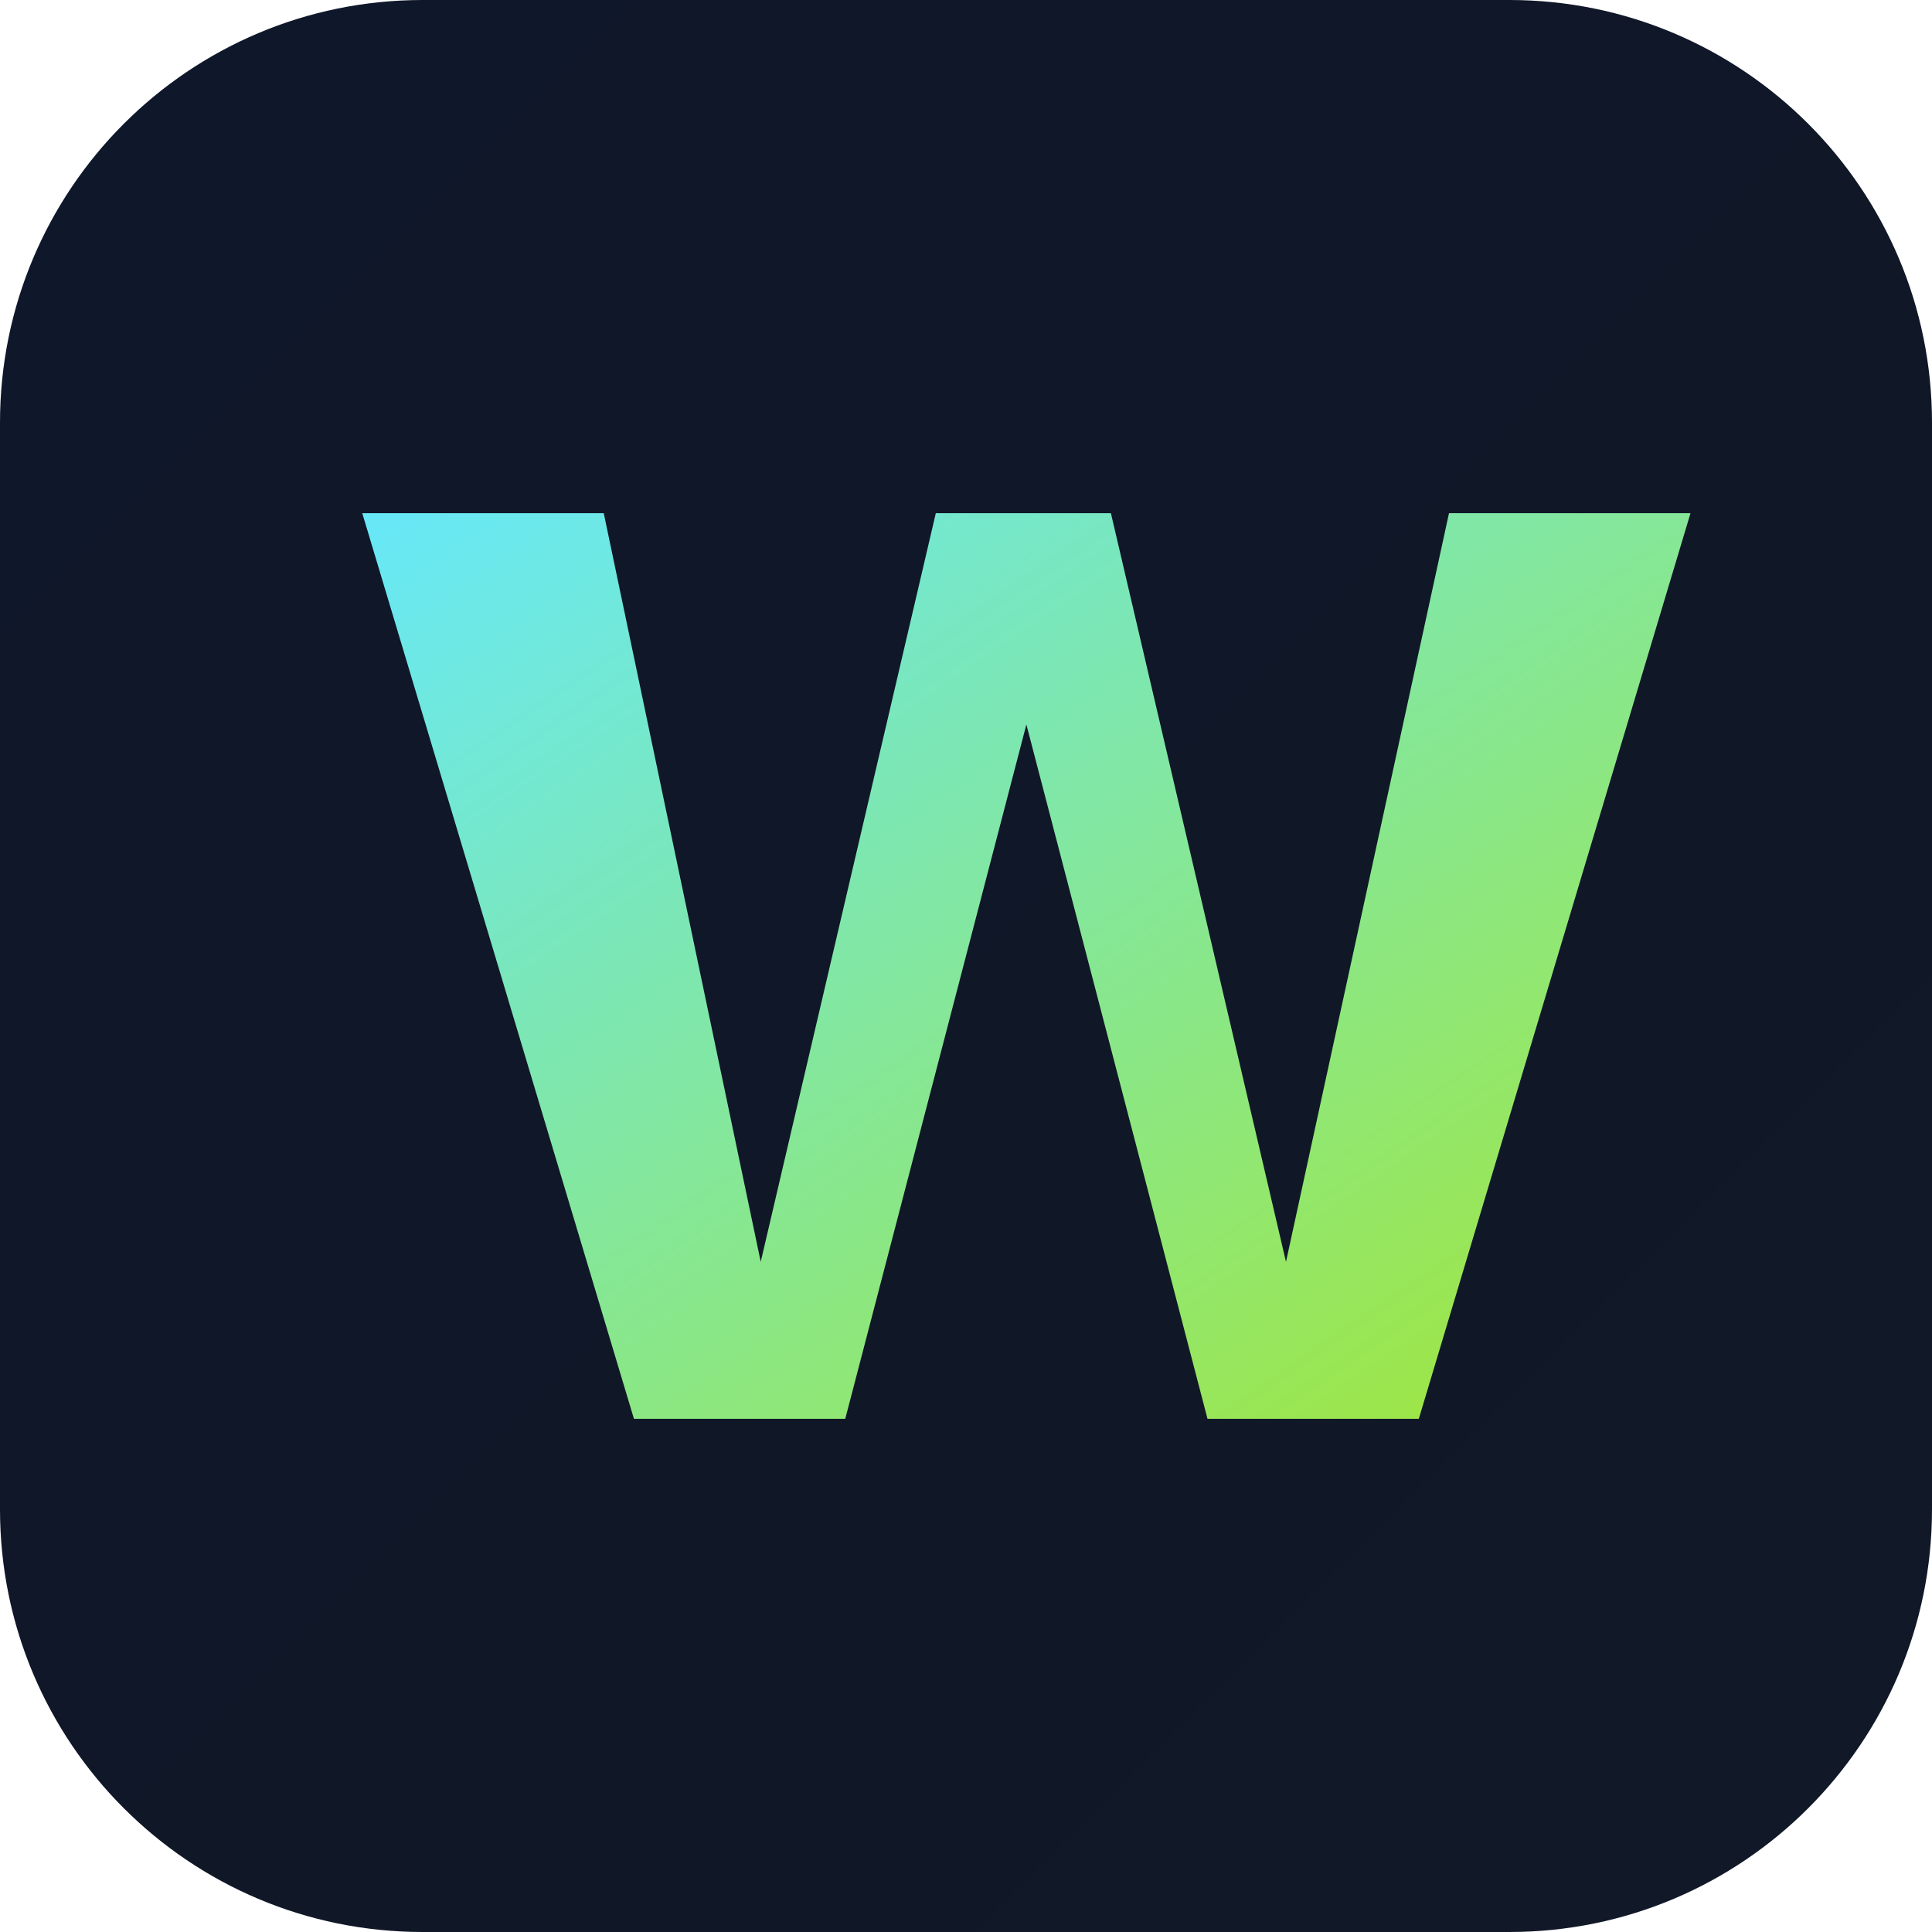
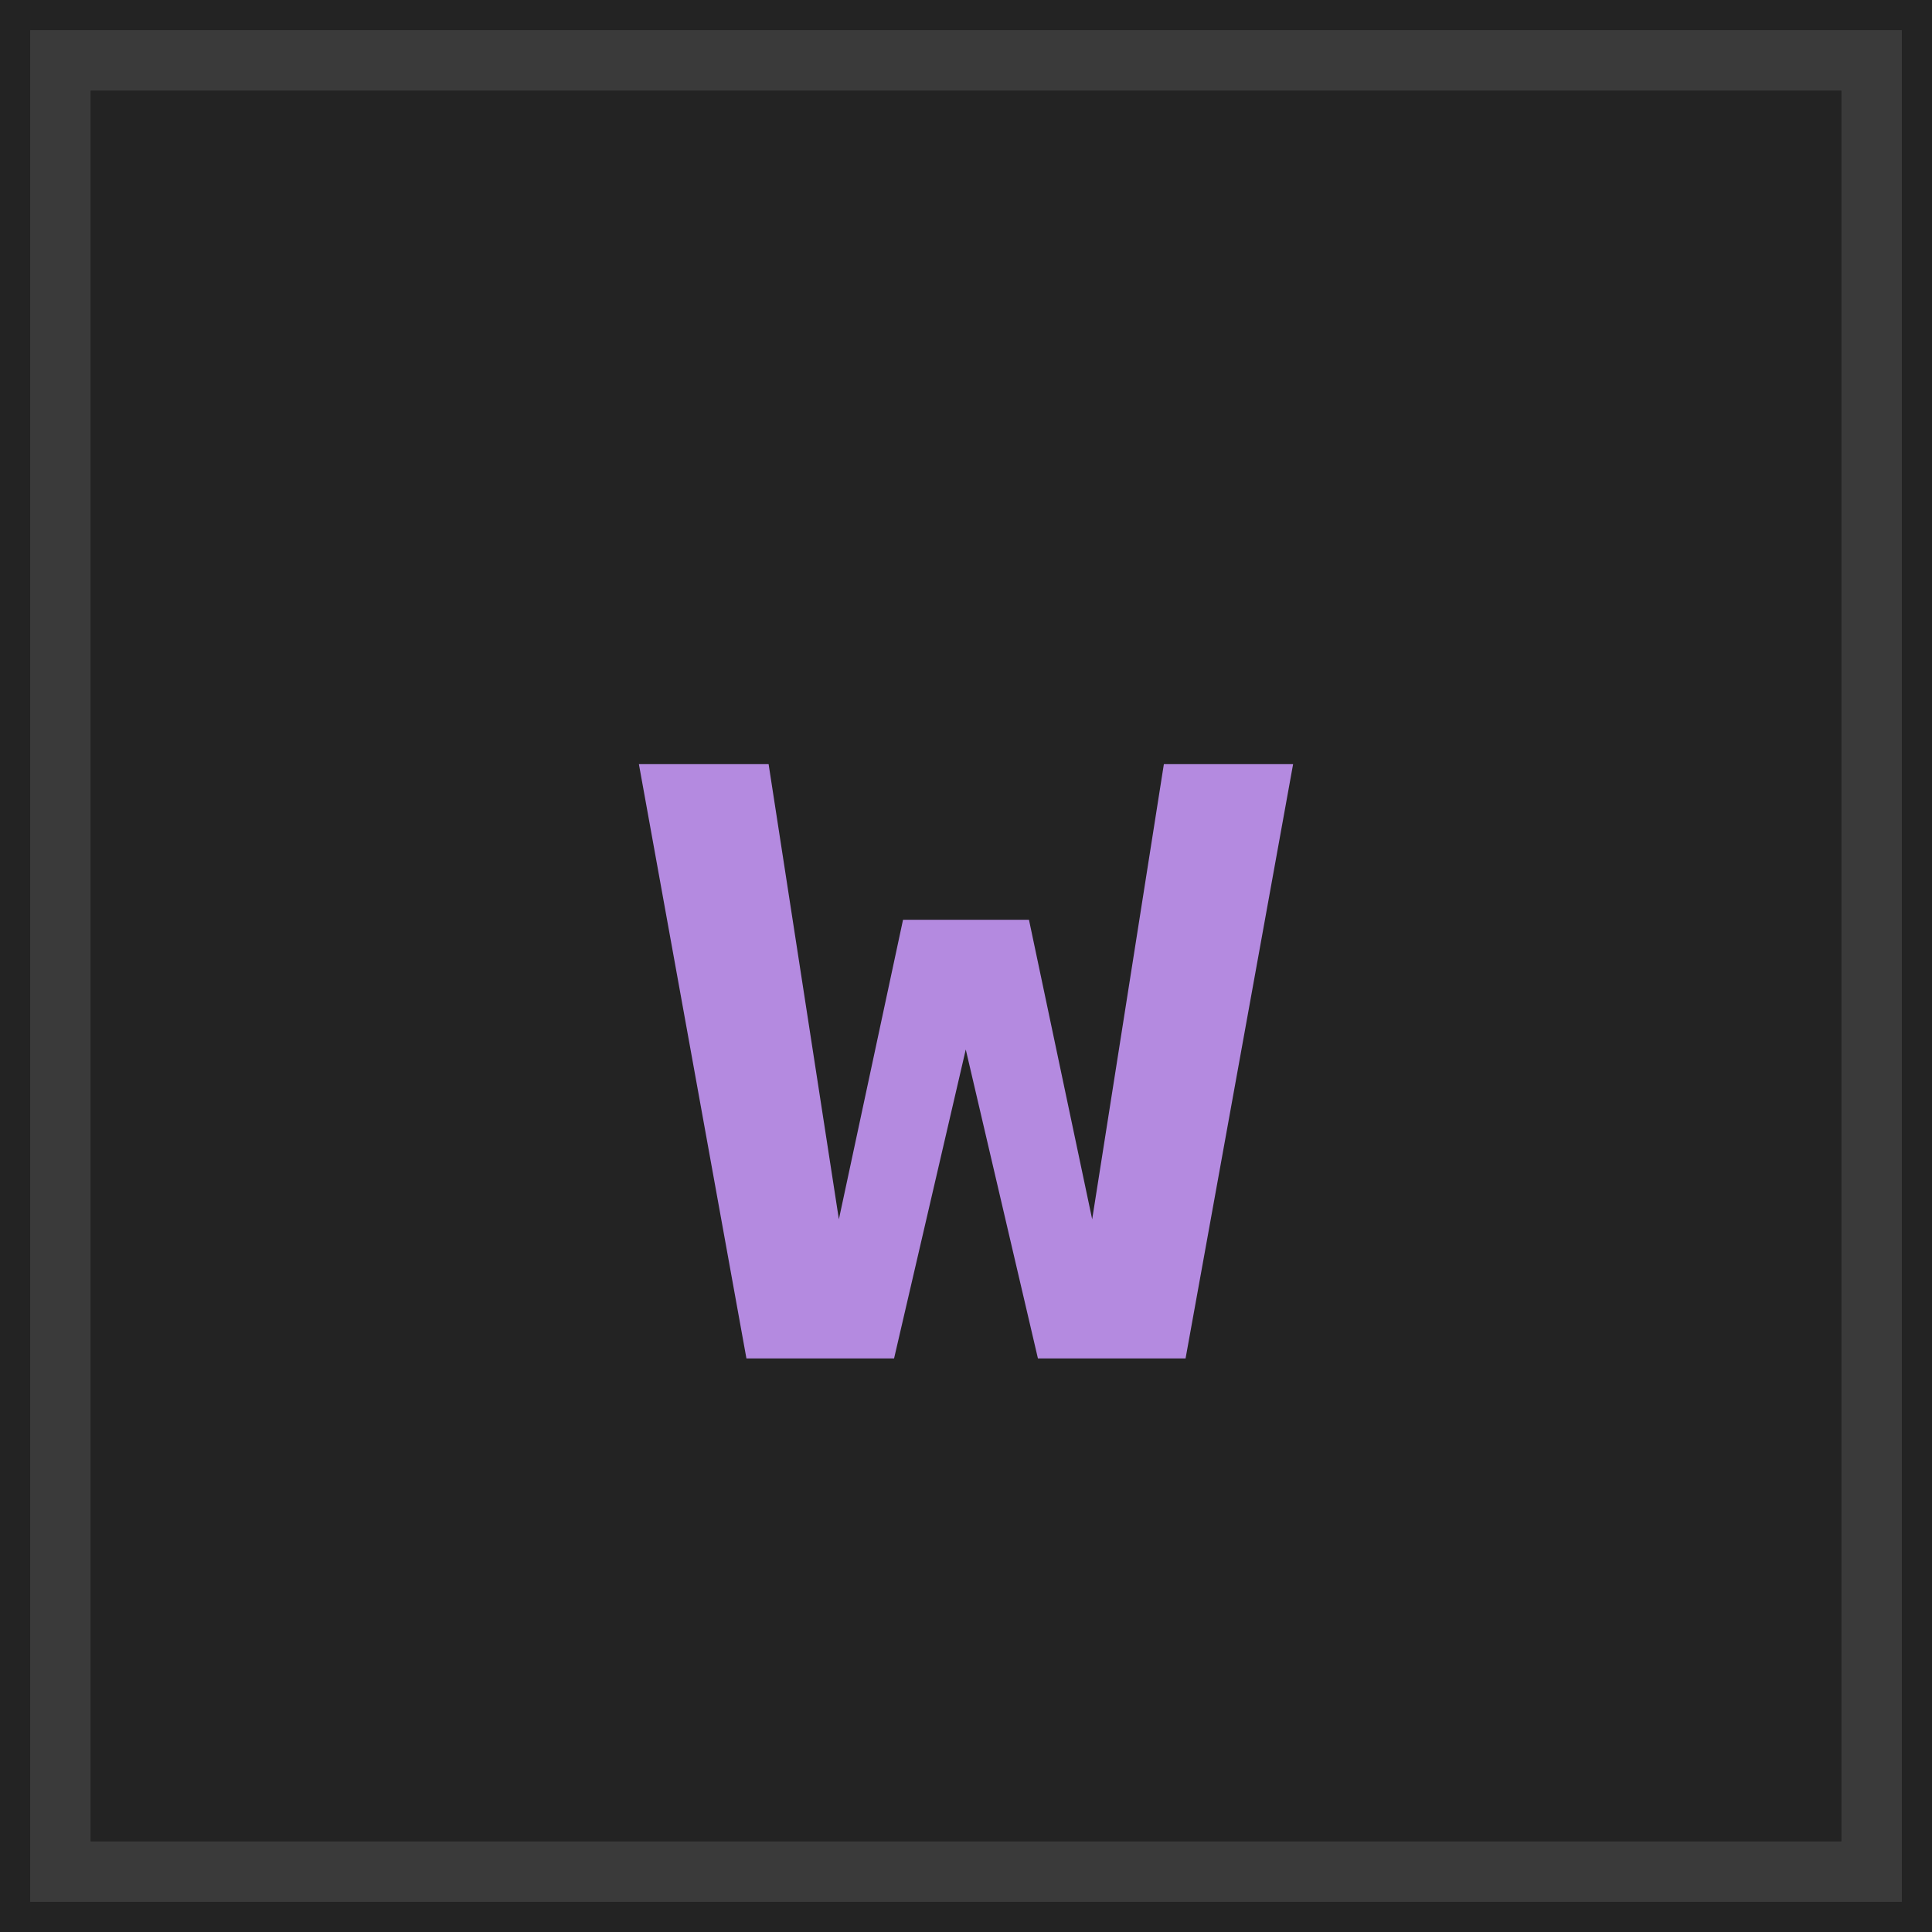
- <svg xmlns="http://www.w3.org/2000/svg" viewBox="0 0 64 64" role="img" aria-label="W favicon">
-   <defs>
-     <linearGradient id="bg" x1="0" y1="0" x2="1" y2="1">
-       <stop offset="0%" stop-color="#0f172a" />
-       <stop offset="100%" stop-color="#111827" />
-     </linearGradient>
-     <linearGradient id="w" x1="0" y1="0" x2="1" y2="1">
-       <stop offset="0%" stop-color="#67e8f9" />
-       <stop offset="100%" stop-color="#a3e635" />
-     </linearGradient>
-   </defs>
-   <rect width="64" height="64" rx="14" fill="url(#bg)" />
-   <path d="M12 17h8l5.2 24.8L31 17h5.8l5.8 24.8L48 17h8l-9 30h-7L34 24l-6 23h-7z" fill="url(#w)" />
+ <svg xmlns="http://www.w3.org/2000/svg" viewBox="0 0 64 64" role="img" aria-label="wisnu.rafi favicon">
+   <rect width="64" height="64" fill="#232323" />
+   <rect x="2" y="2" width="60" height="60" fill="none" stroke="#3a3a3a" stroke-width="2" />
+   <text x="32" y="45" font-family="monospace" font-size="36" font-weight="bold" fill="#b48ae0" text-anchor="middle">w</text>
</svg>
